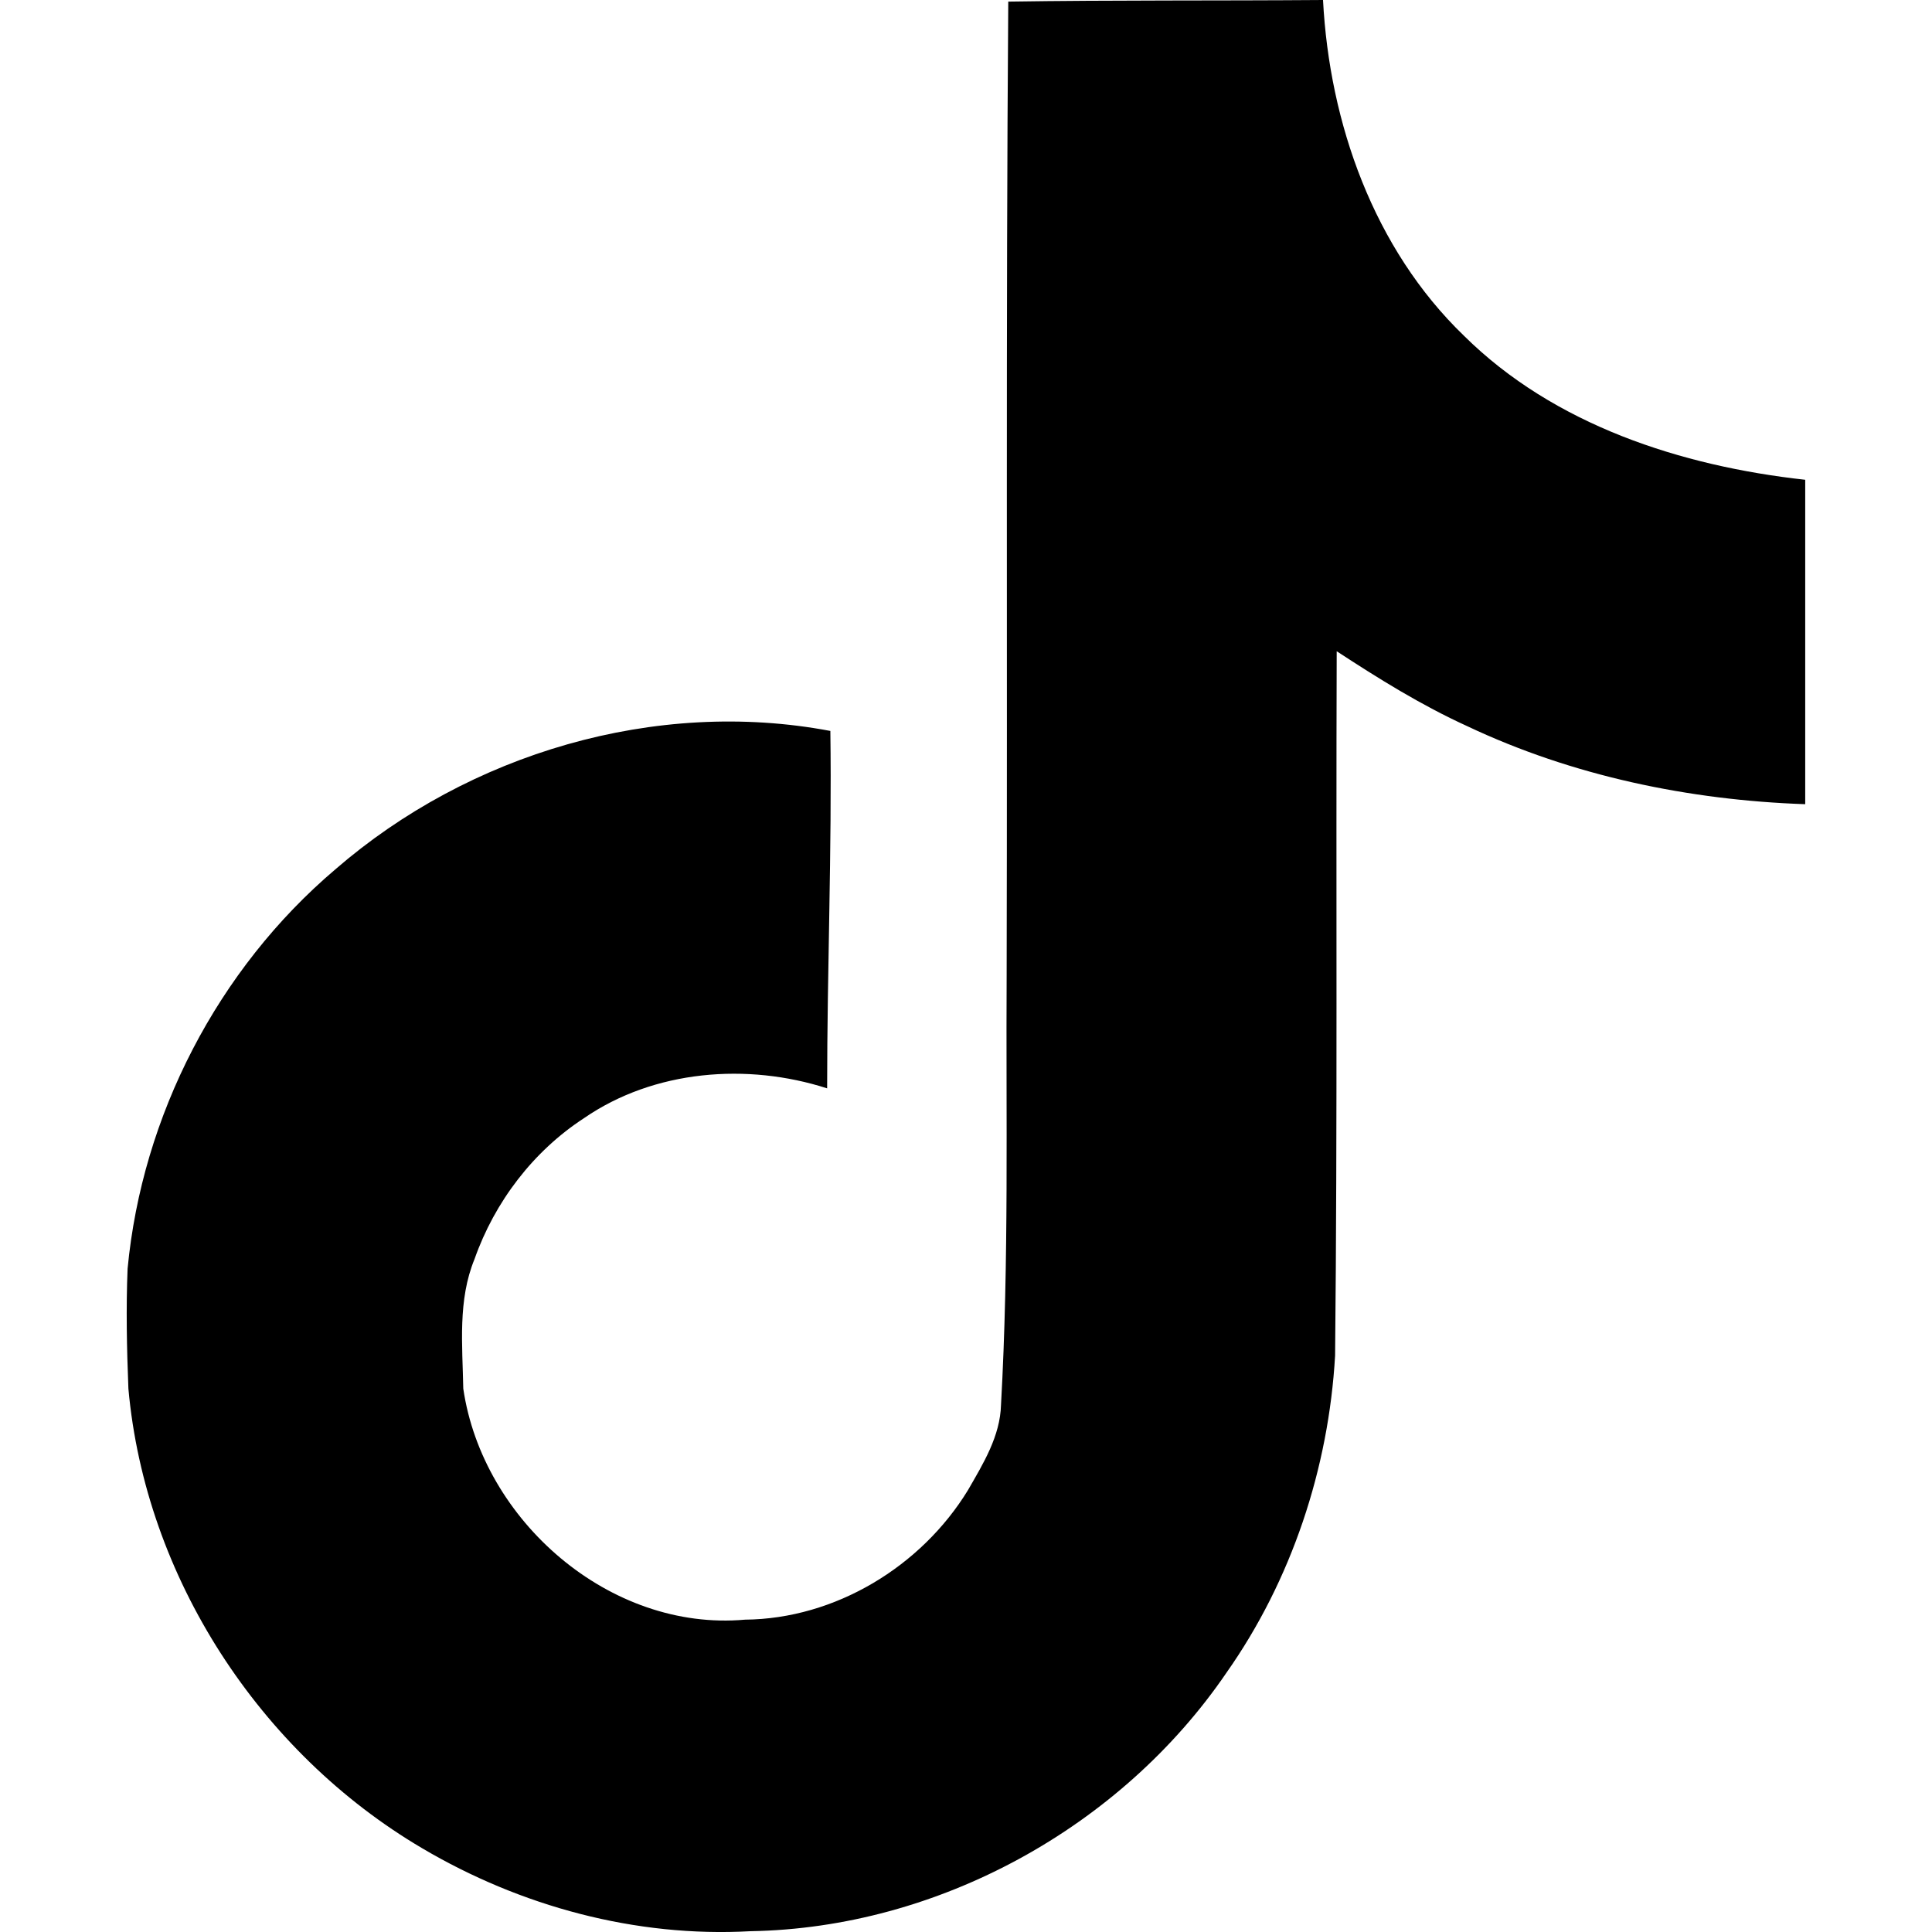
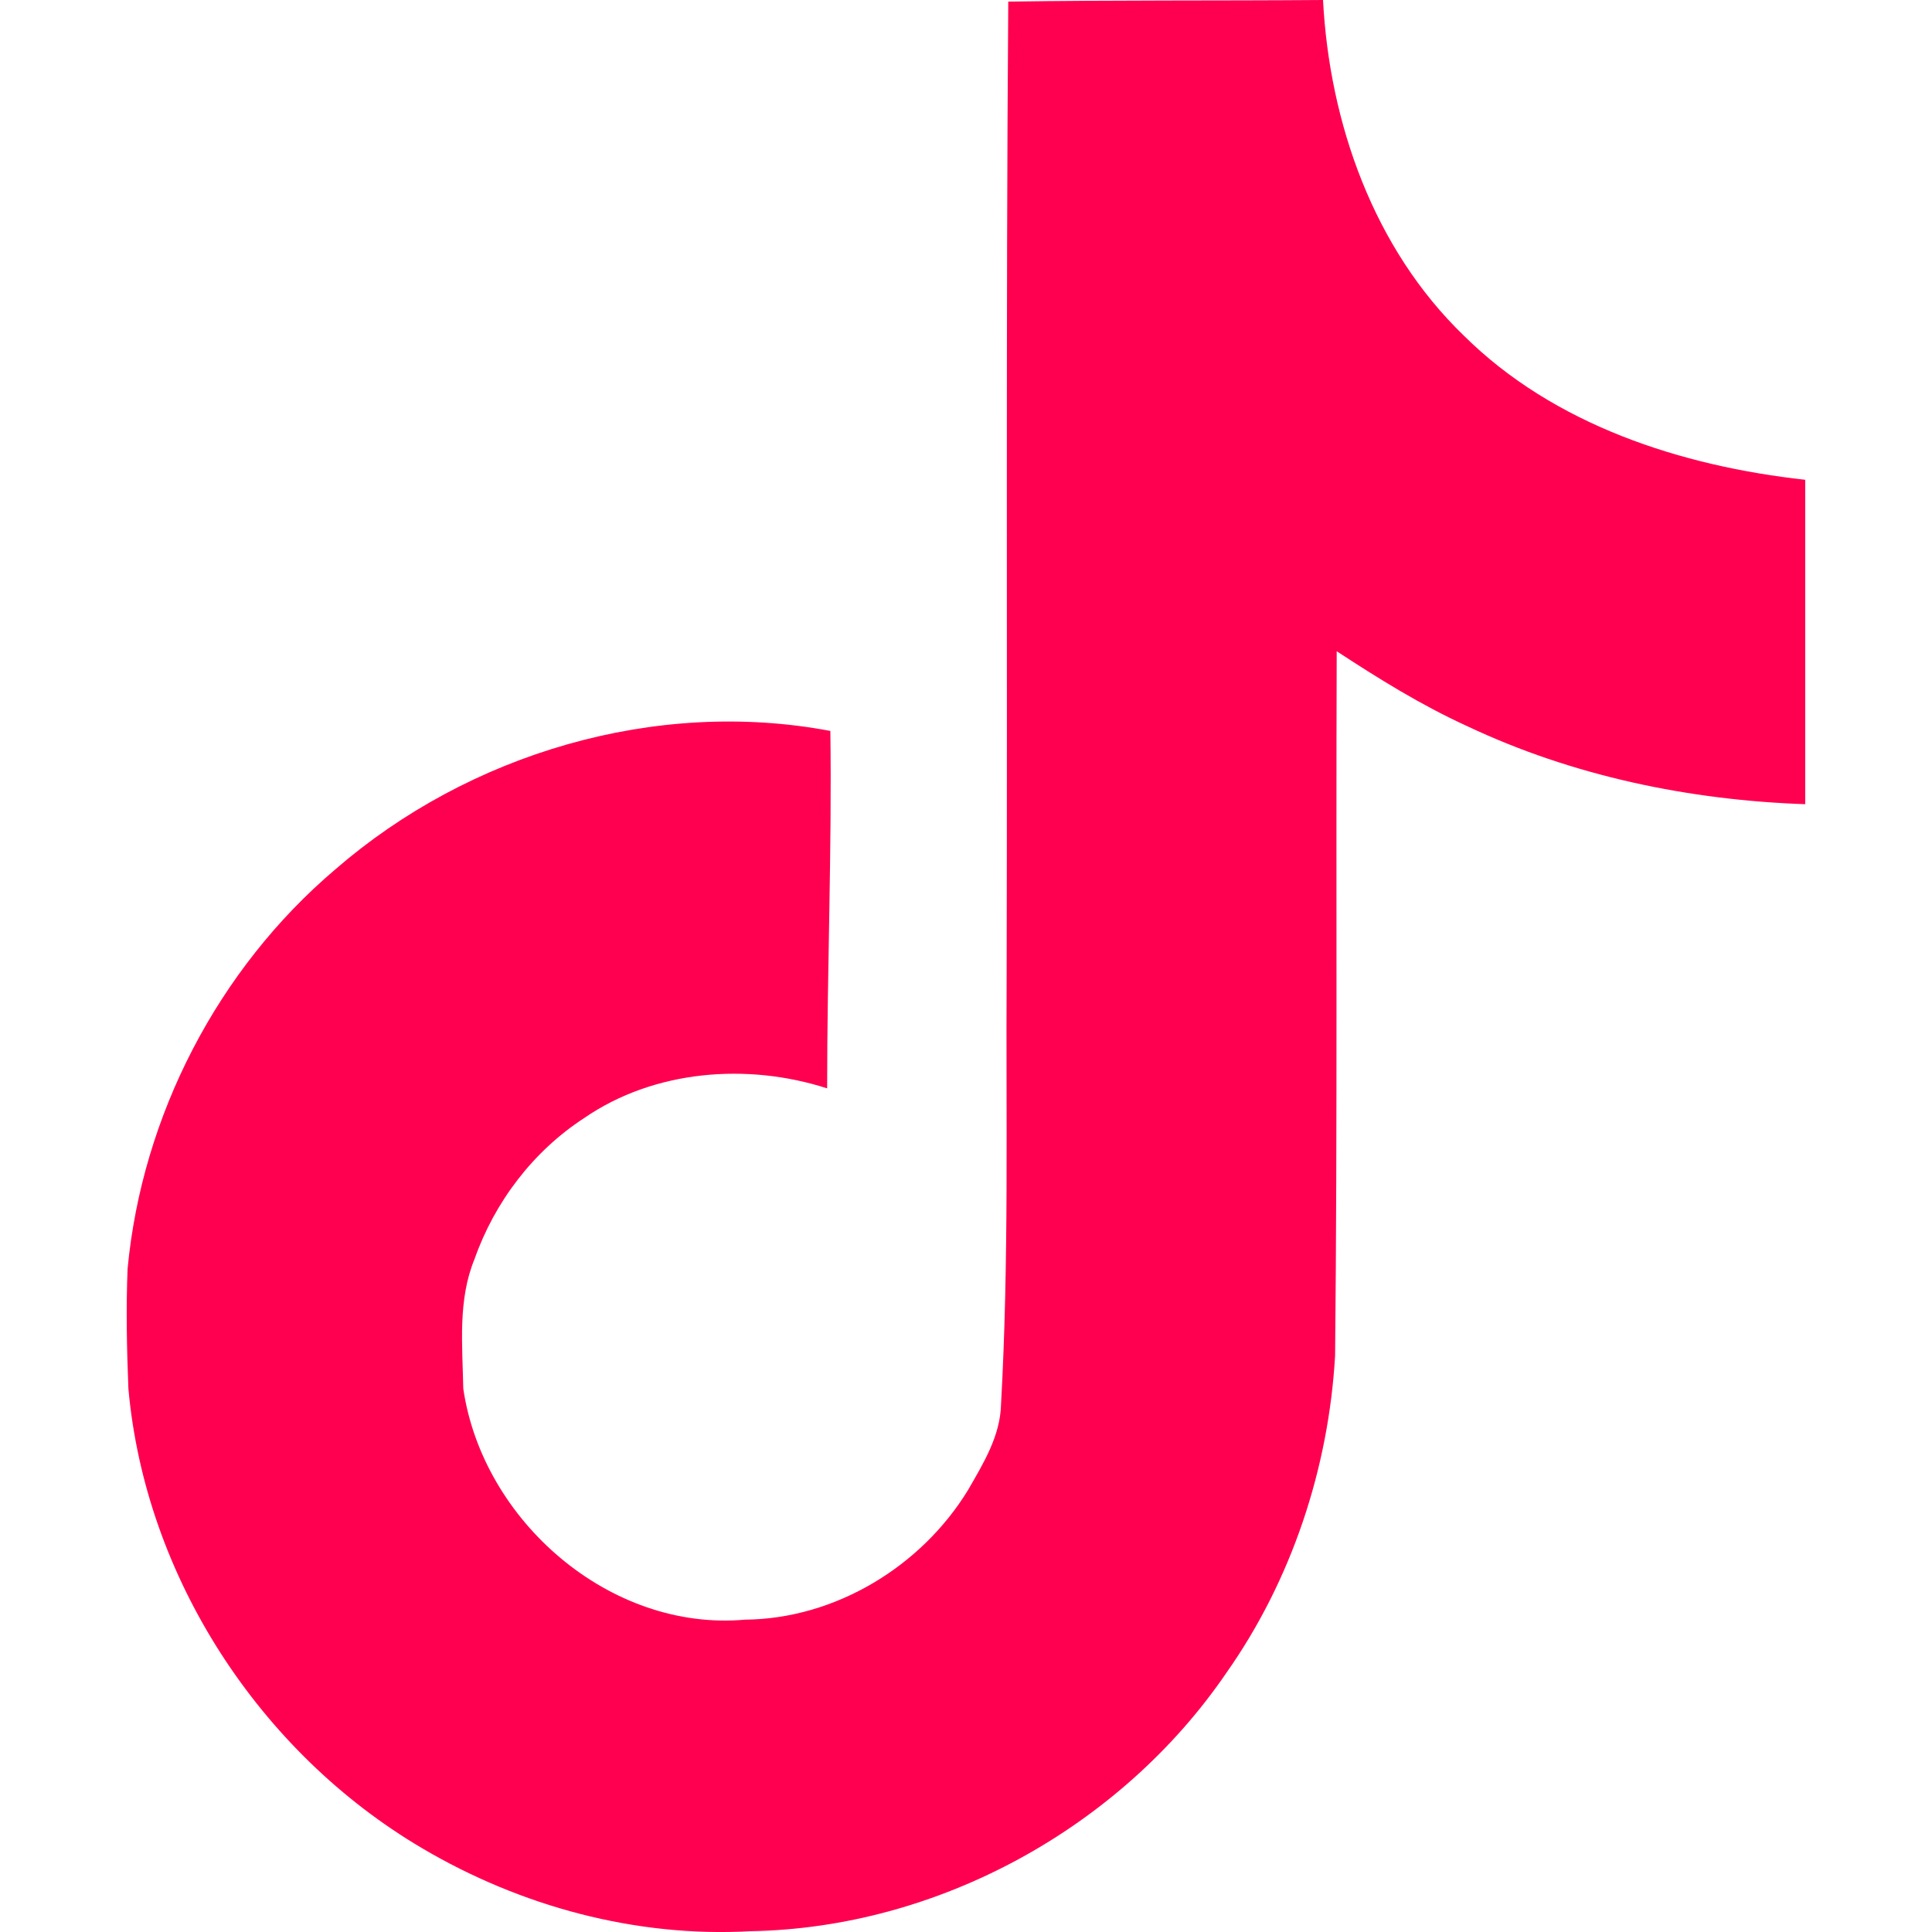
- <svg xmlns="http://www.w3.org/2000/svg" fill="#000000" role="img" viewBox="0 0 24 24">
+ <svg xmlns="http://www.w3.org/2000/svg" fill="#FF0050" role="img" viewBox="0 0 24 24">
  <path d="M12.525.02c1.31-.02 2.61-.01 3.91-.02.08 1.53.63 3.09 1.75 4.17 1.12 1.11 2.7 1.62 4.24 1.79v4.03c-1.44-.05-2.89-.35-4.2-.97-.57-.26-1.1-.59-1.62-.93-.01 2.92.01 5.84-.02 8.75-.08 1.4-.54 2.79-1.35 3.94-1.31 1.92-3.58 3.17-5.91 3.21-1.43.08-2.86-.31-4.08-1.03-2.02-1.19-3.44-3.37-3.65-5.71-.02-.5-.03-1-.01-1.49.18-1.9 1.12-3.72 2.58-4.96 1.66-1.44 3.98-2.13 6.15-1.72.02 1.48-.04 2.96-.04 4.44-.99-.32-2.15-.23-3.02.37-.63.41-1.11 1.04-1.36 1.75-.21.51-.15 1.07-.14 1.61.24 1.64 1.82 3.02 3.5 2.87 1.12-.01 2.19-.66 2.77-1.61.19-.33.4-.67.41-1.06.1-1.79.06-3.57.07-5.36.01-4.03-.01-8.05.02-12.07z" />
</svg>
